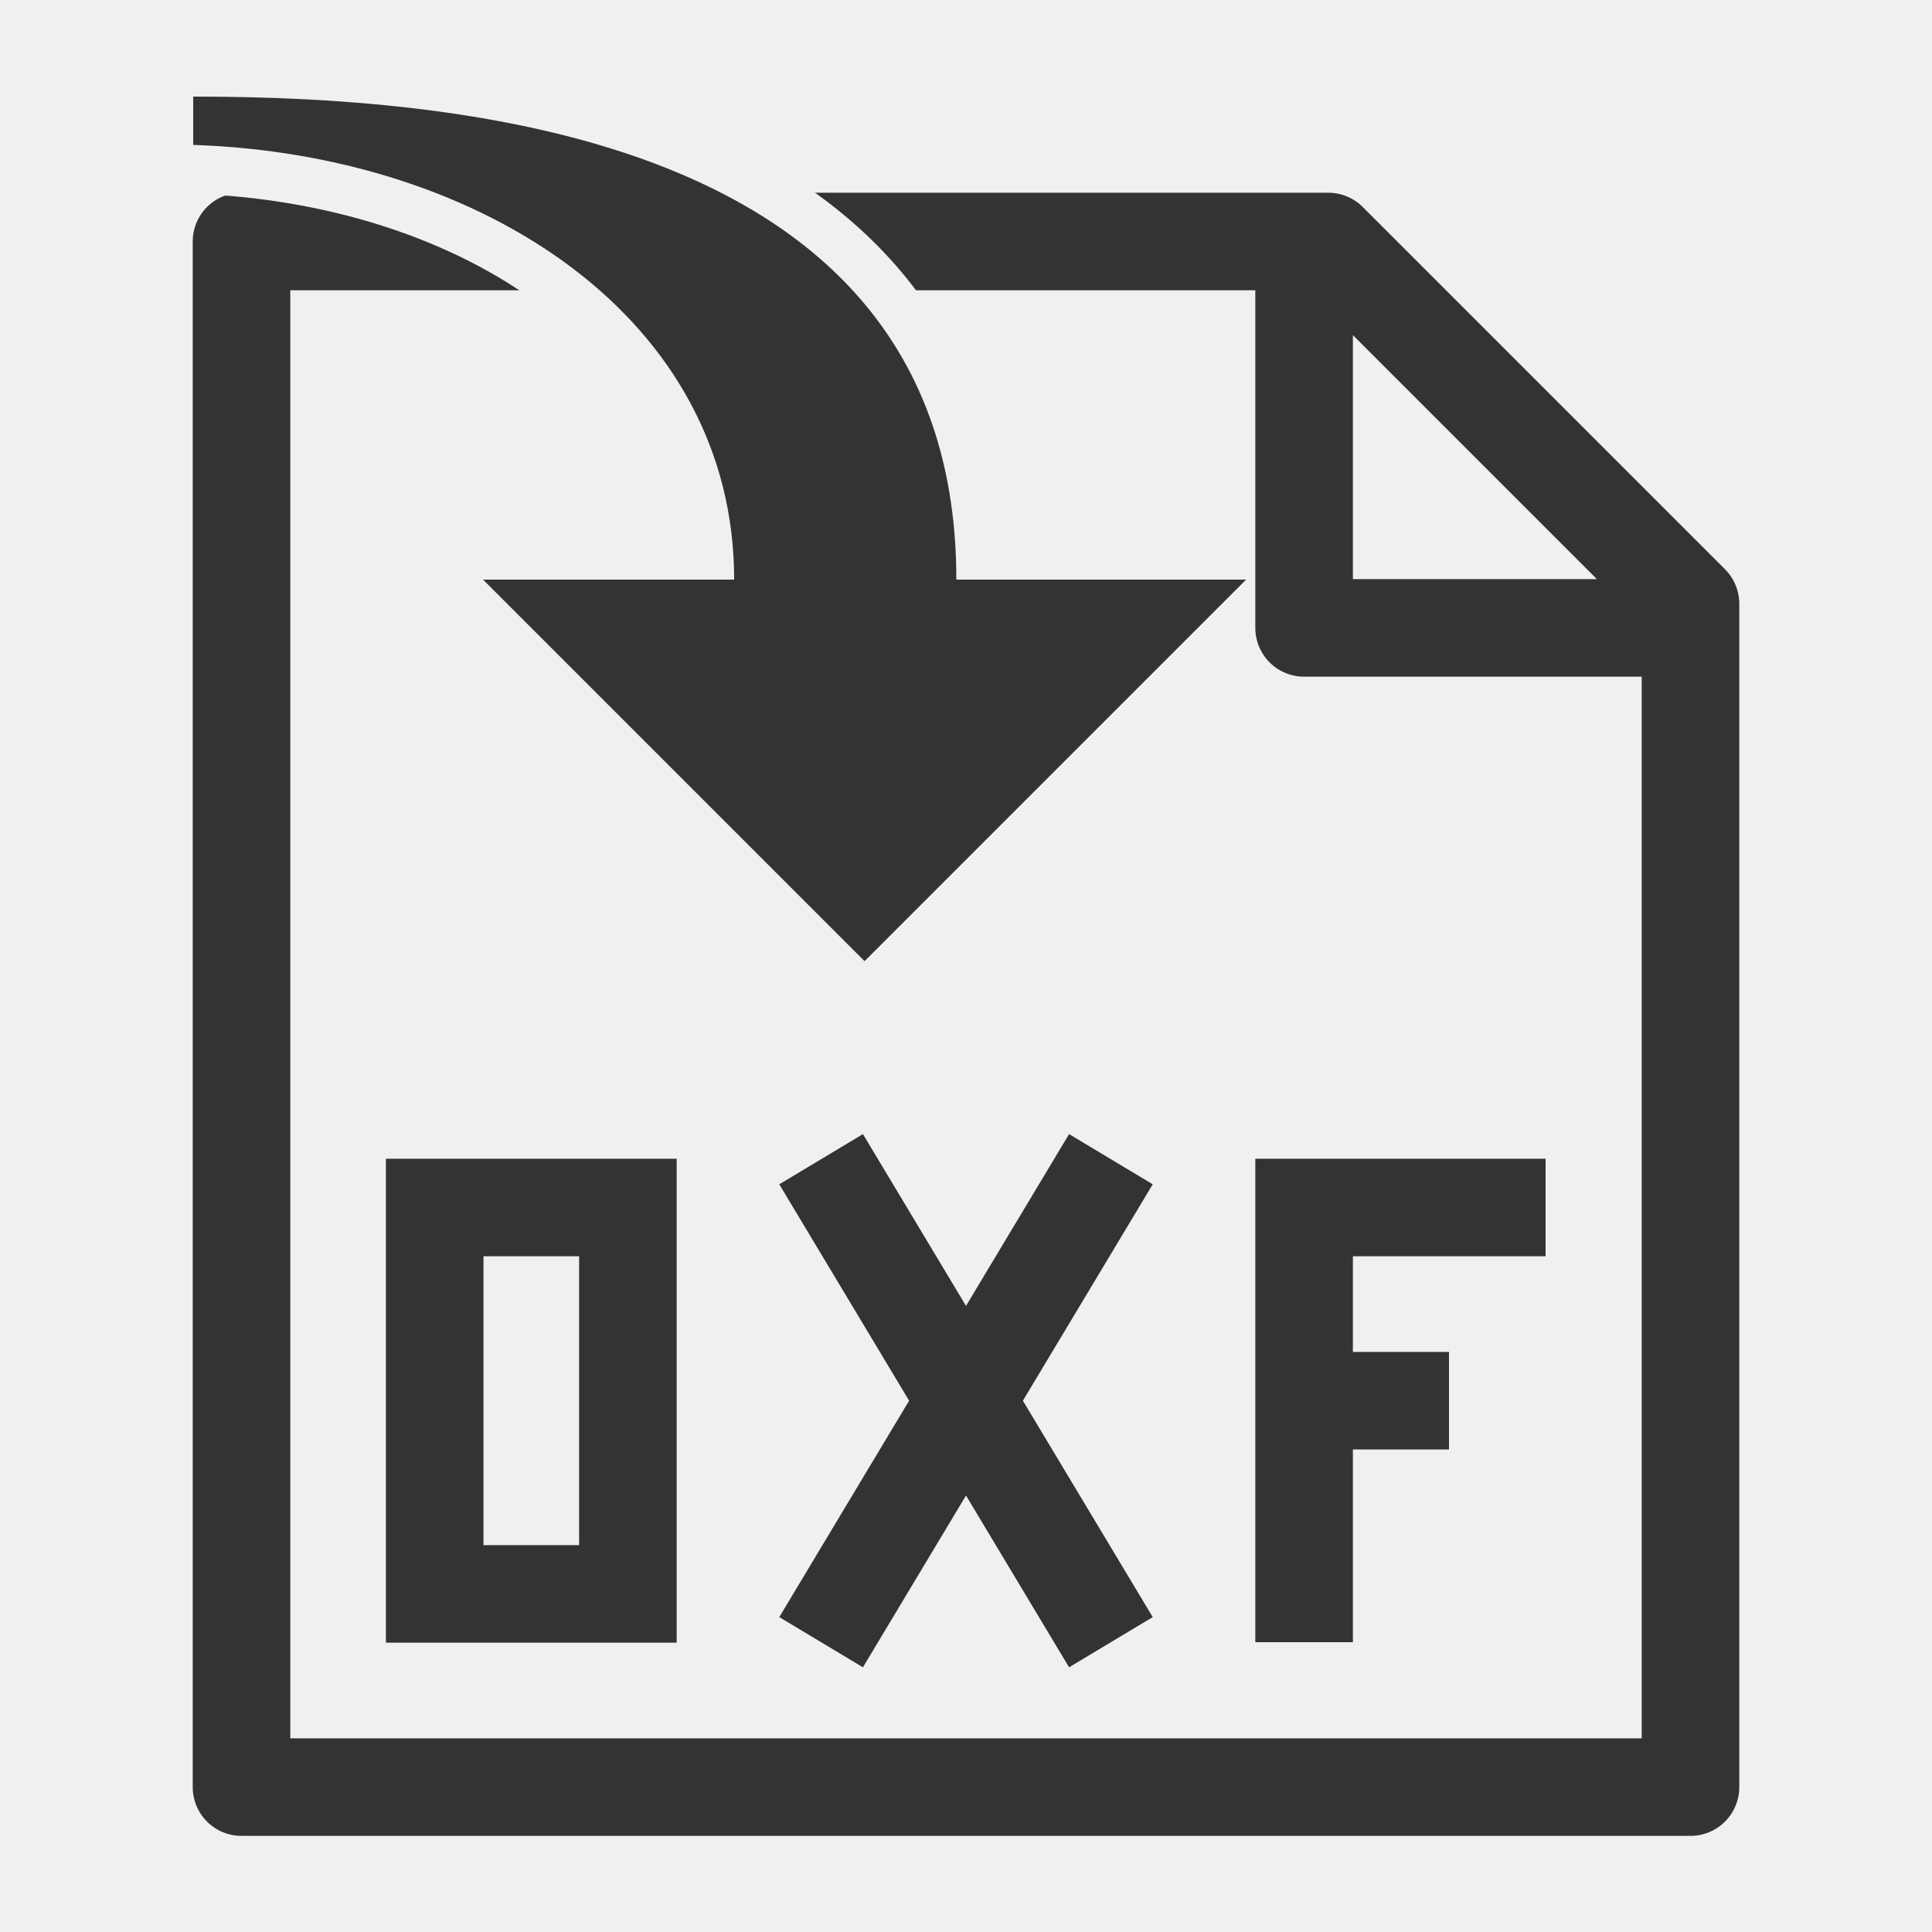
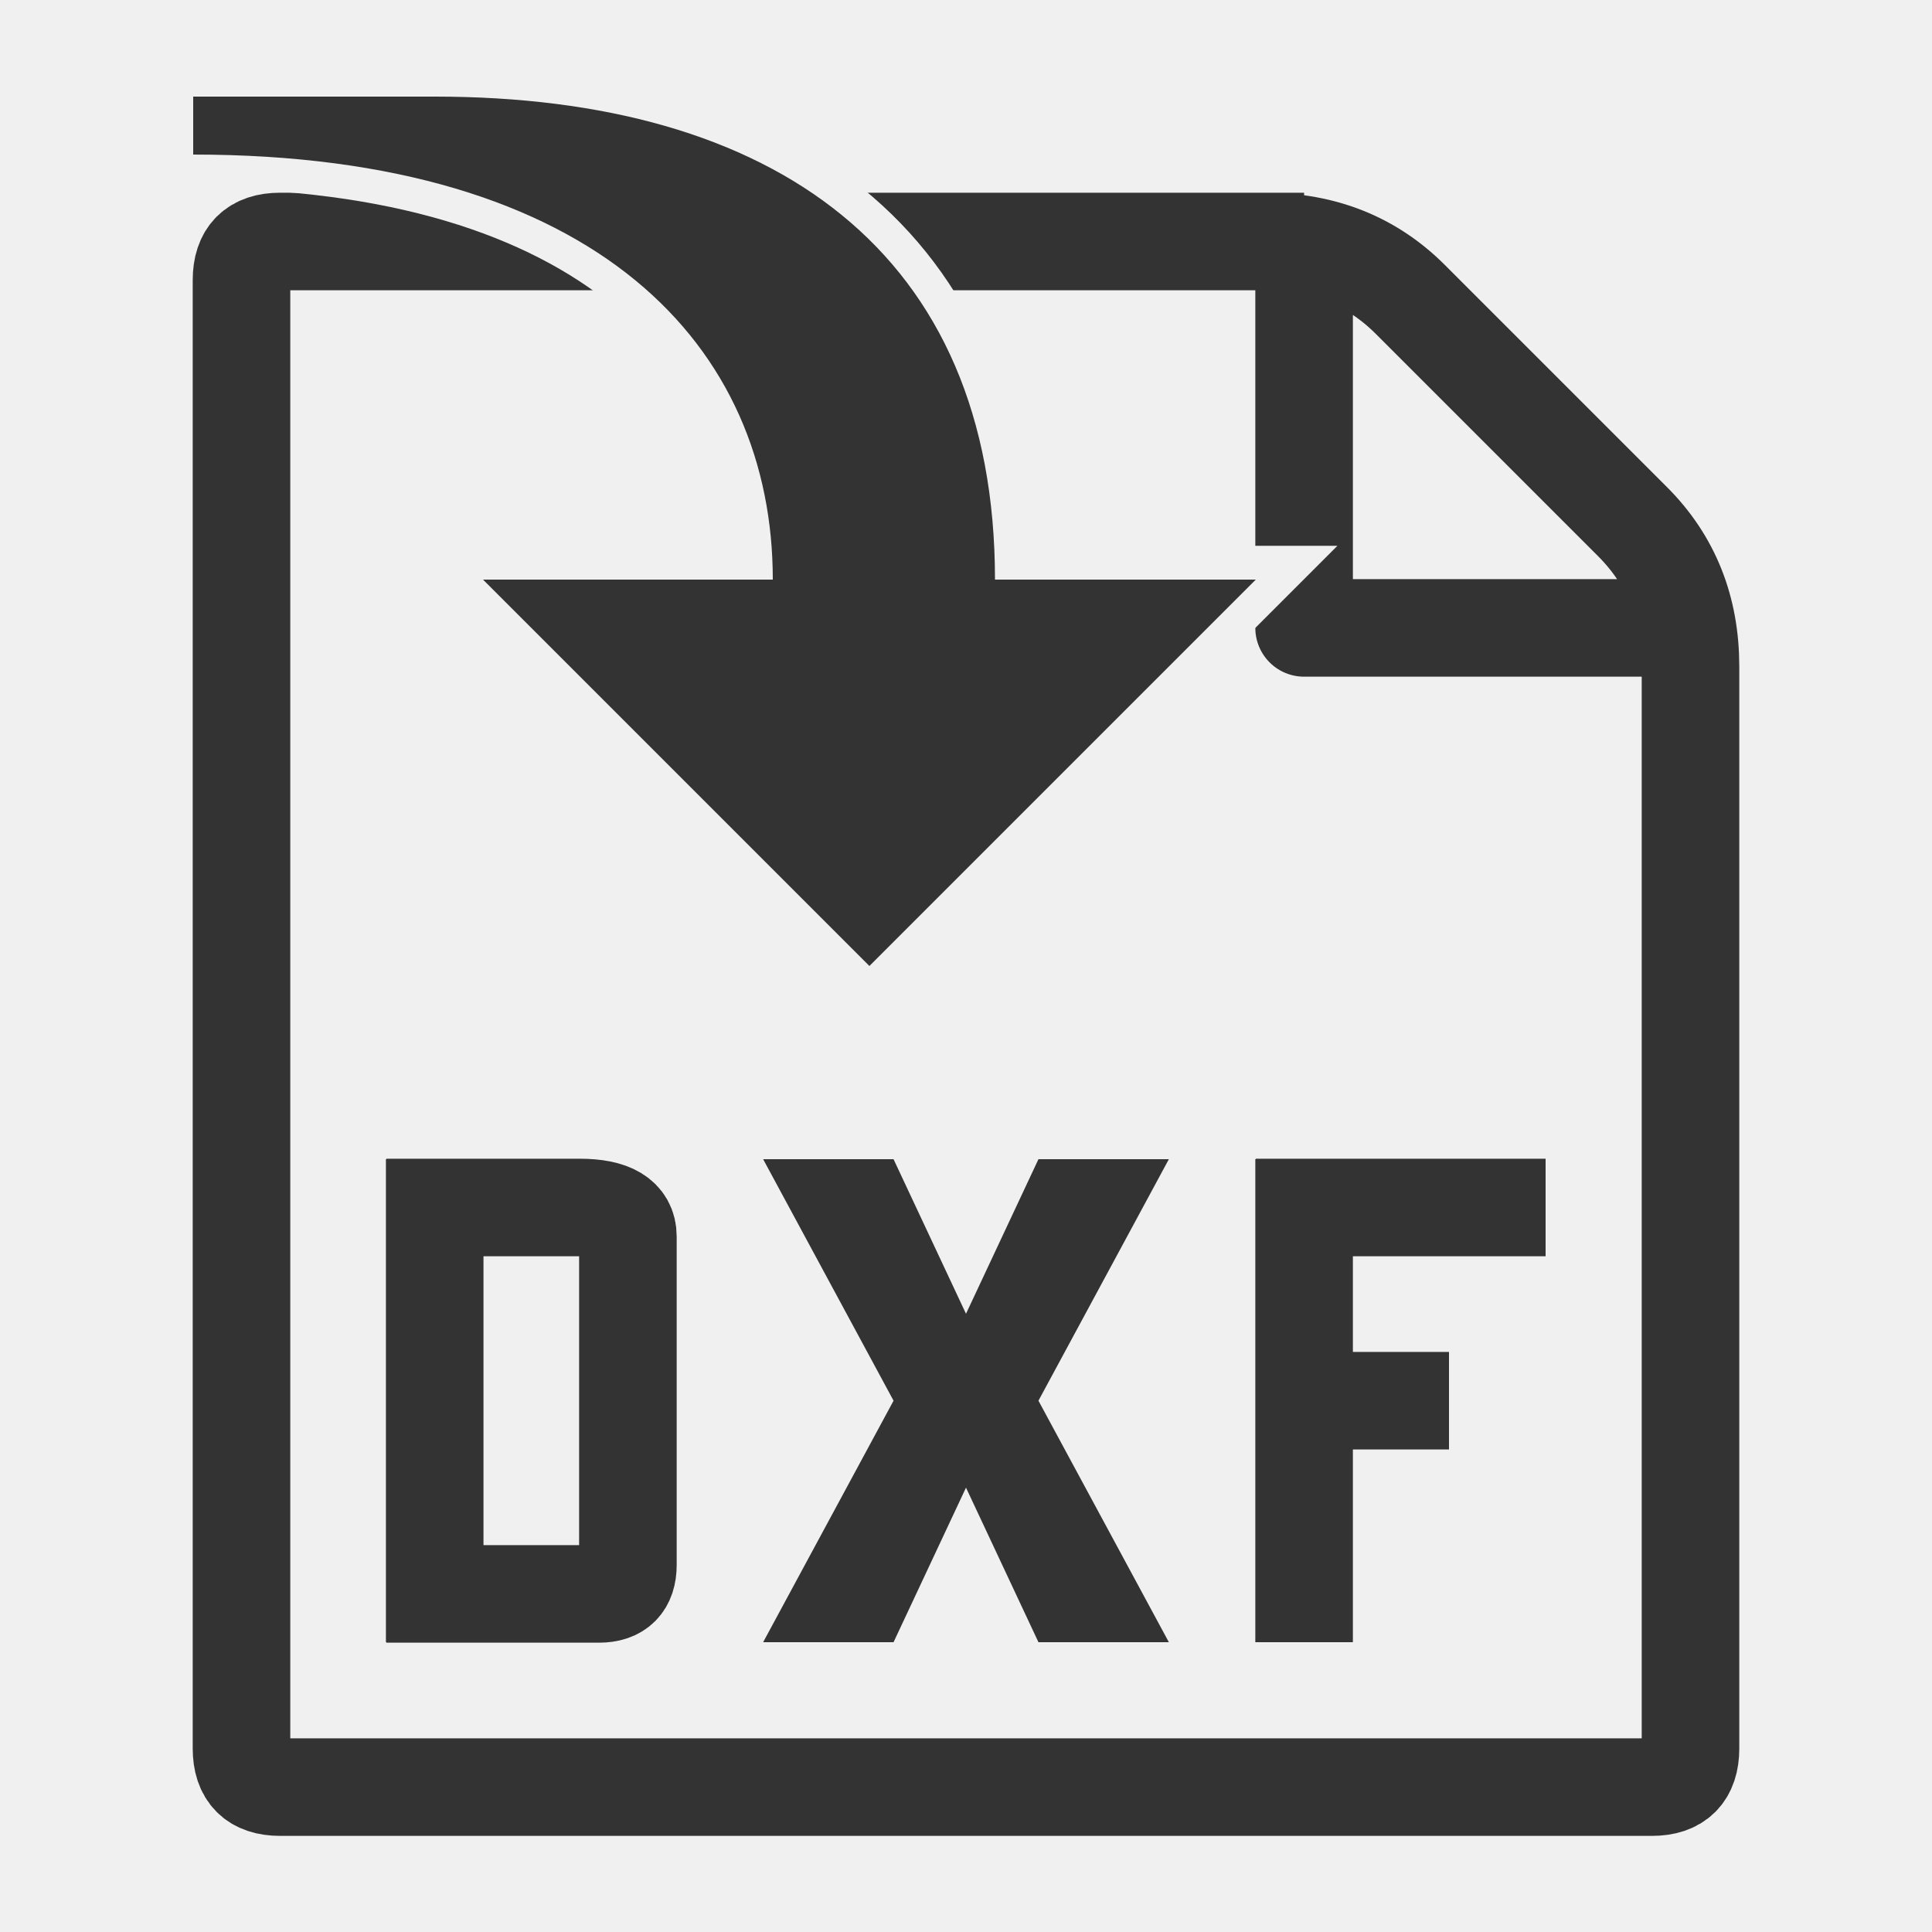
<svg xmlns="http://www.w3.org/2000/svg" width="24" height="24" viewBox="0 0 24 24" fill="none" stroke="#333333">
  <g transform="scale(1.2)" stroke-width="1.01">
-     <mask id="dwg-insert-m">
+     <mask id="dwg-insert-m" maskUnits="userSpaceOnUse" x="0" y="0" width="20" height="20" stroke="none">
      <rect width="20" height="20" fill="#fff" stroke="none" />
-       <path d="M2 1C5 1 9.9 1.5 9.9 6H7.6C7.6 3.3 5 1.6 2 1.5Z" stroke="#000" />
+       <path d="M2 1H4.5C8 1 10.3 2.6 10.3 6H13L9 10L5 6H8C8 3.6 6.2 1.6 2 1.6Z" fill="#000" stroke="#000" stroke-width=".7" />
    </mask>
-     <path d="M13.75 2.5H2.5V18.5H17.5V6.25ZM13.5 2.5V6.5H17.5" stroke-linejoin="round" mask="url(#dwg-insert-m)" />
-     <path d="M2 1C5 1 9.9 1.5 9.9 6H7.6C7.6 3.3 5 1.6 2 1.5ZM5 6H12.9L8.95 9.95Z" fill="#333333" stroke="none" />
-     <path d="M4.5 12.5H6.5V16.5H4.5ZM8.5 12L11.5 17M11.5 12L8.5 17M13.5 17V12.5H16M13.5 14.5H15" />
+     <path d="M13.5 2.5H2.9Q2.5 2.5 2.5 2.9V18.1Q2.5 18.5 2.9 18.5H17.1Q17.5 18.5 17.5 18.1V6.9Q17.5 6 16.9 5.4L14.6 3.1Q14 2.5 13.1 2.5M13.5 2.5V6.5H17.5" stroke-linejoin="round" mask="url(#dwg-insert-m)" />
+     <path d="M2 1H4.5C8 1 10.3 2.6 10.3 6H13L9 10L5 6H8C8 3.6 6.2 1.6 2 1.6Z" fill="#333333" stroke="none" />
+     <path d="M4.5 12V17M4 12.5H6Q6.5 12.5 6.5 12.8V16.2Q6.5 16.5 6.2 16.5H4M13.5 12V17M13 12.5H16M13 14.5H15" />
+     <path d="M7.9 12H9.25L10 13.6L10.75 12H12.1L10.75 14.5L12.1 17H10.75L10 15.4L9.25 17H7.9L9.25 14.5Z" fill="#333333" stroke="none" />
  </g>
</svg>
